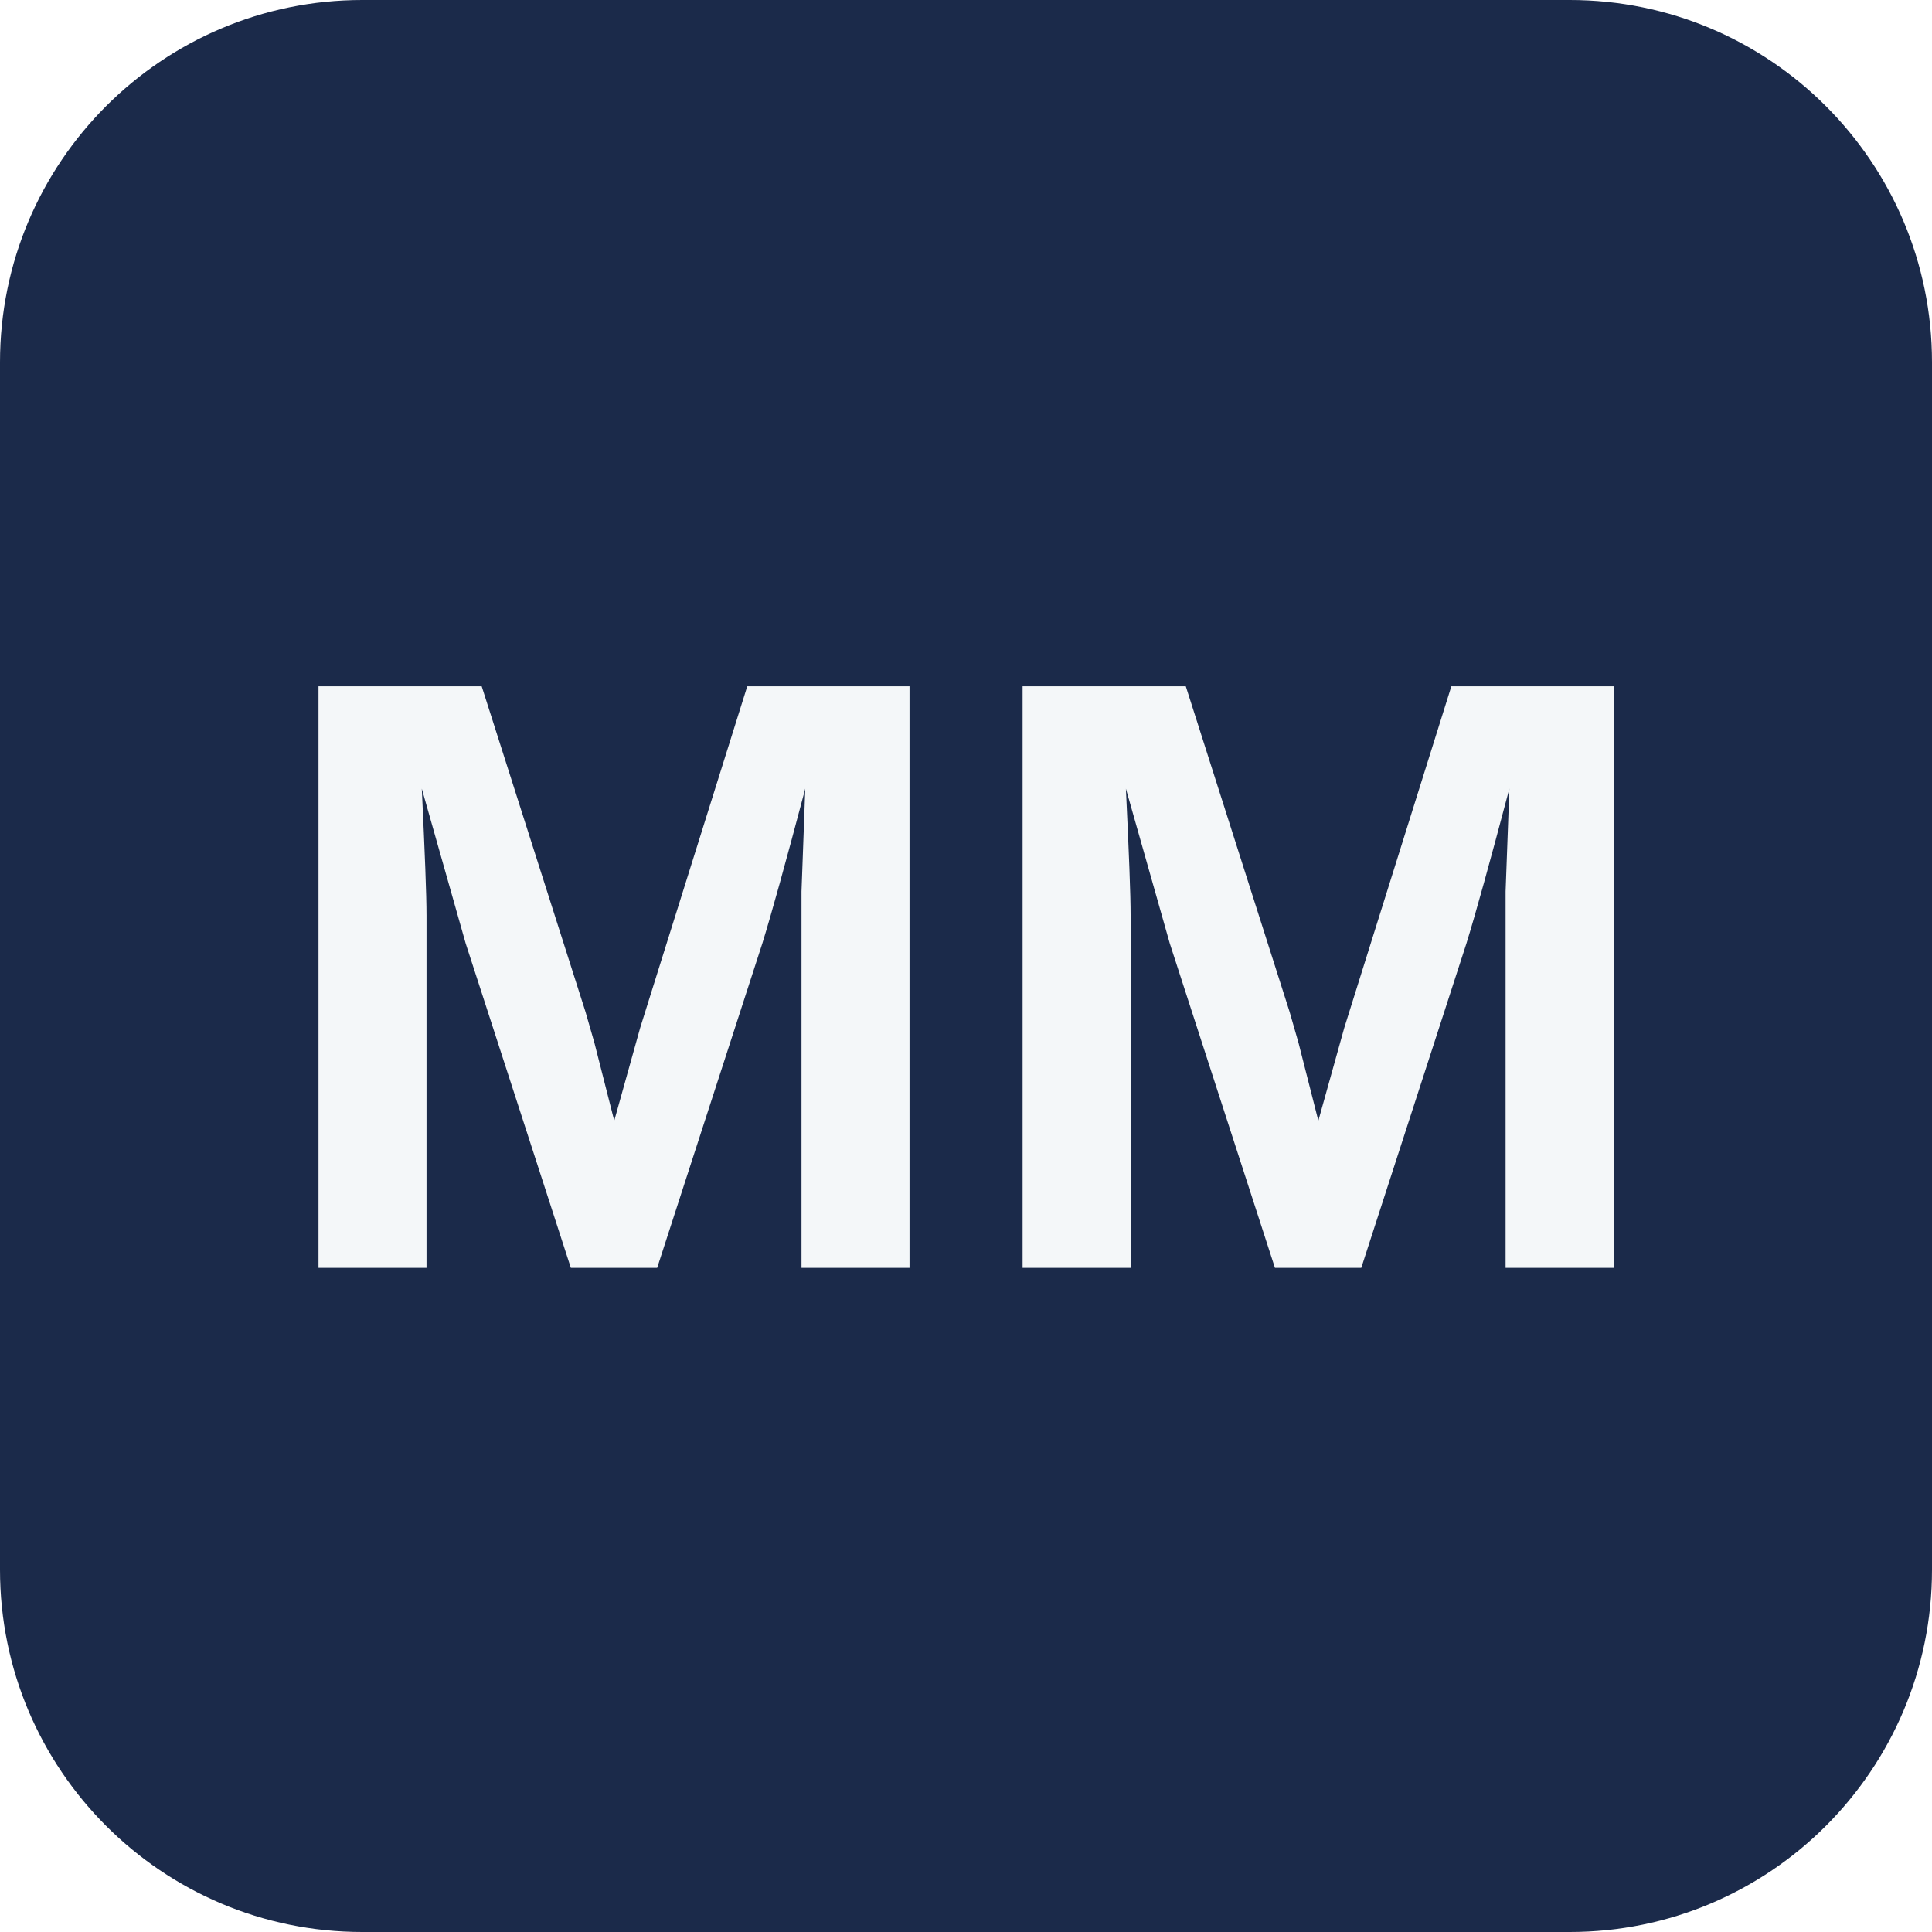
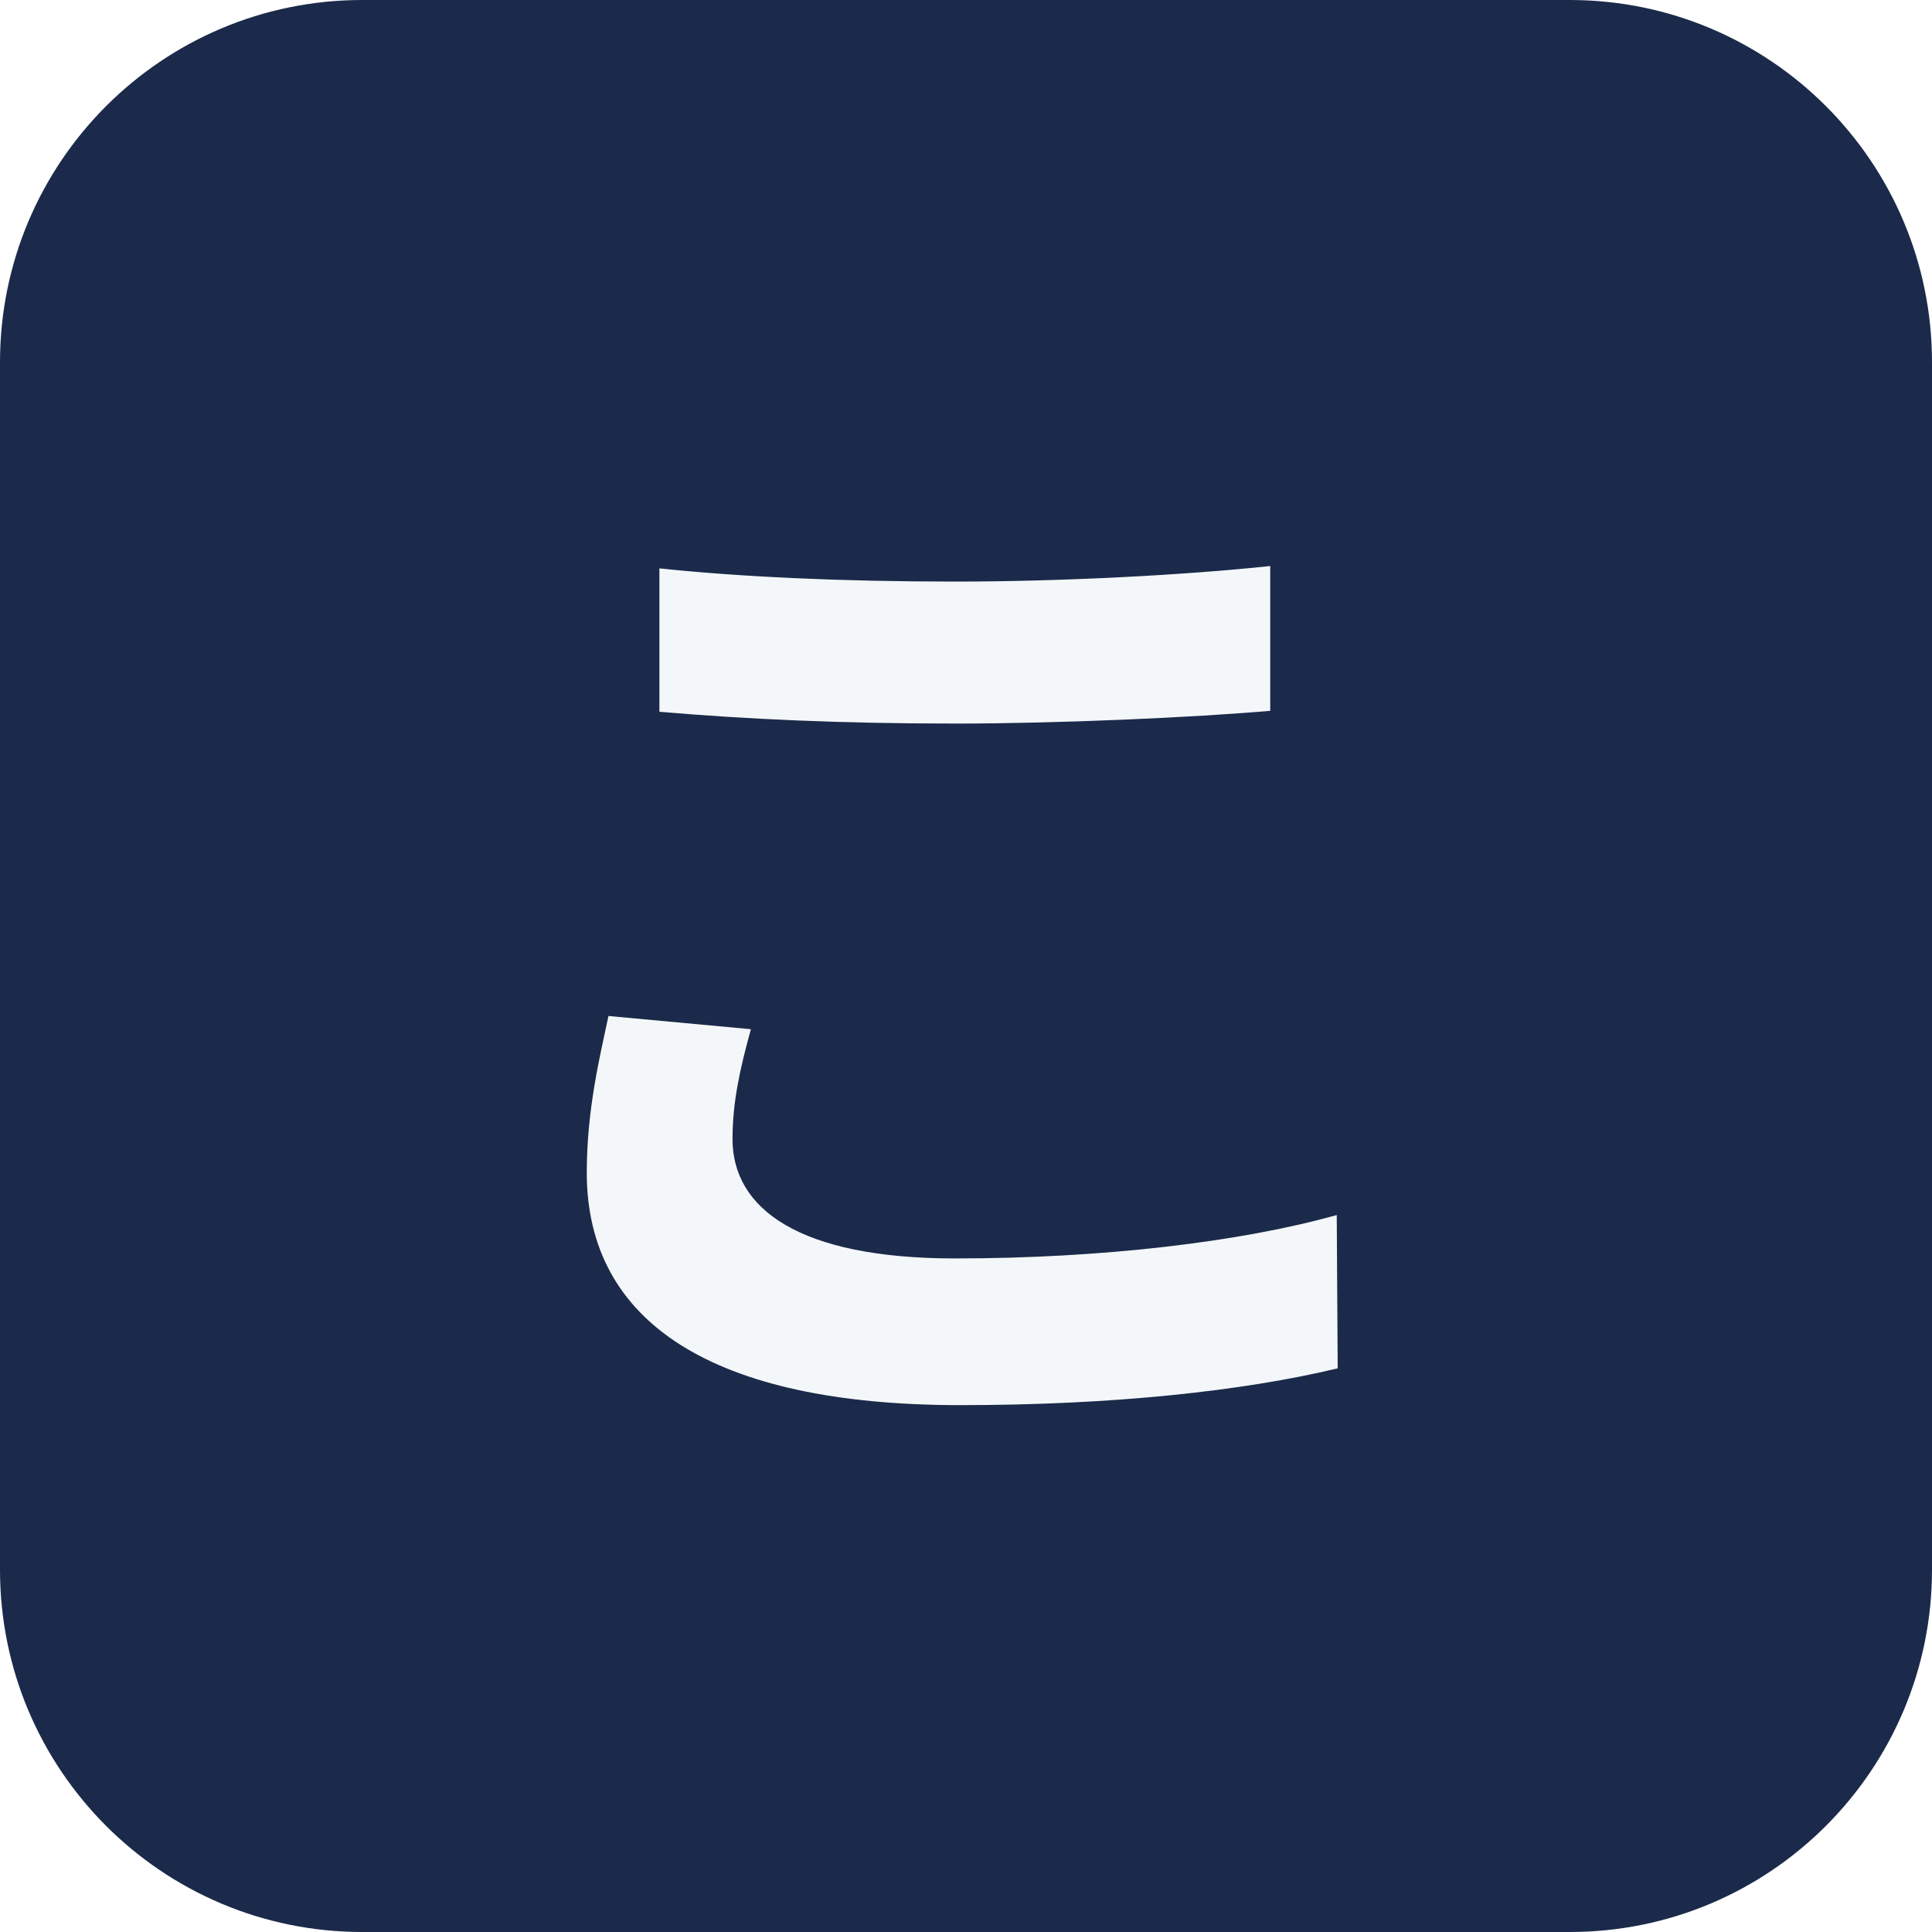
<svg xmlns="http://www.w3.org/2000/svg" viewBox="0 0 64 64">
  <rect width="64" height="64" rx="12" fill="#1B2A4A" />
-   <text x="32" y="42" font-family="Arial,Helvetica,sans-serif" font-size="28" font-weight="900" fill="#F4F7F9" text-anchor="middle">MM</text>
+   <text x="32" y="45" font-family="Hiragino Sans,Yu Gothic,Noto Sans JP,sans-serif" font-size="36" font-weight="900" fill="#F4F7F9" text-anchor="middle">こ</text>
</svg>
